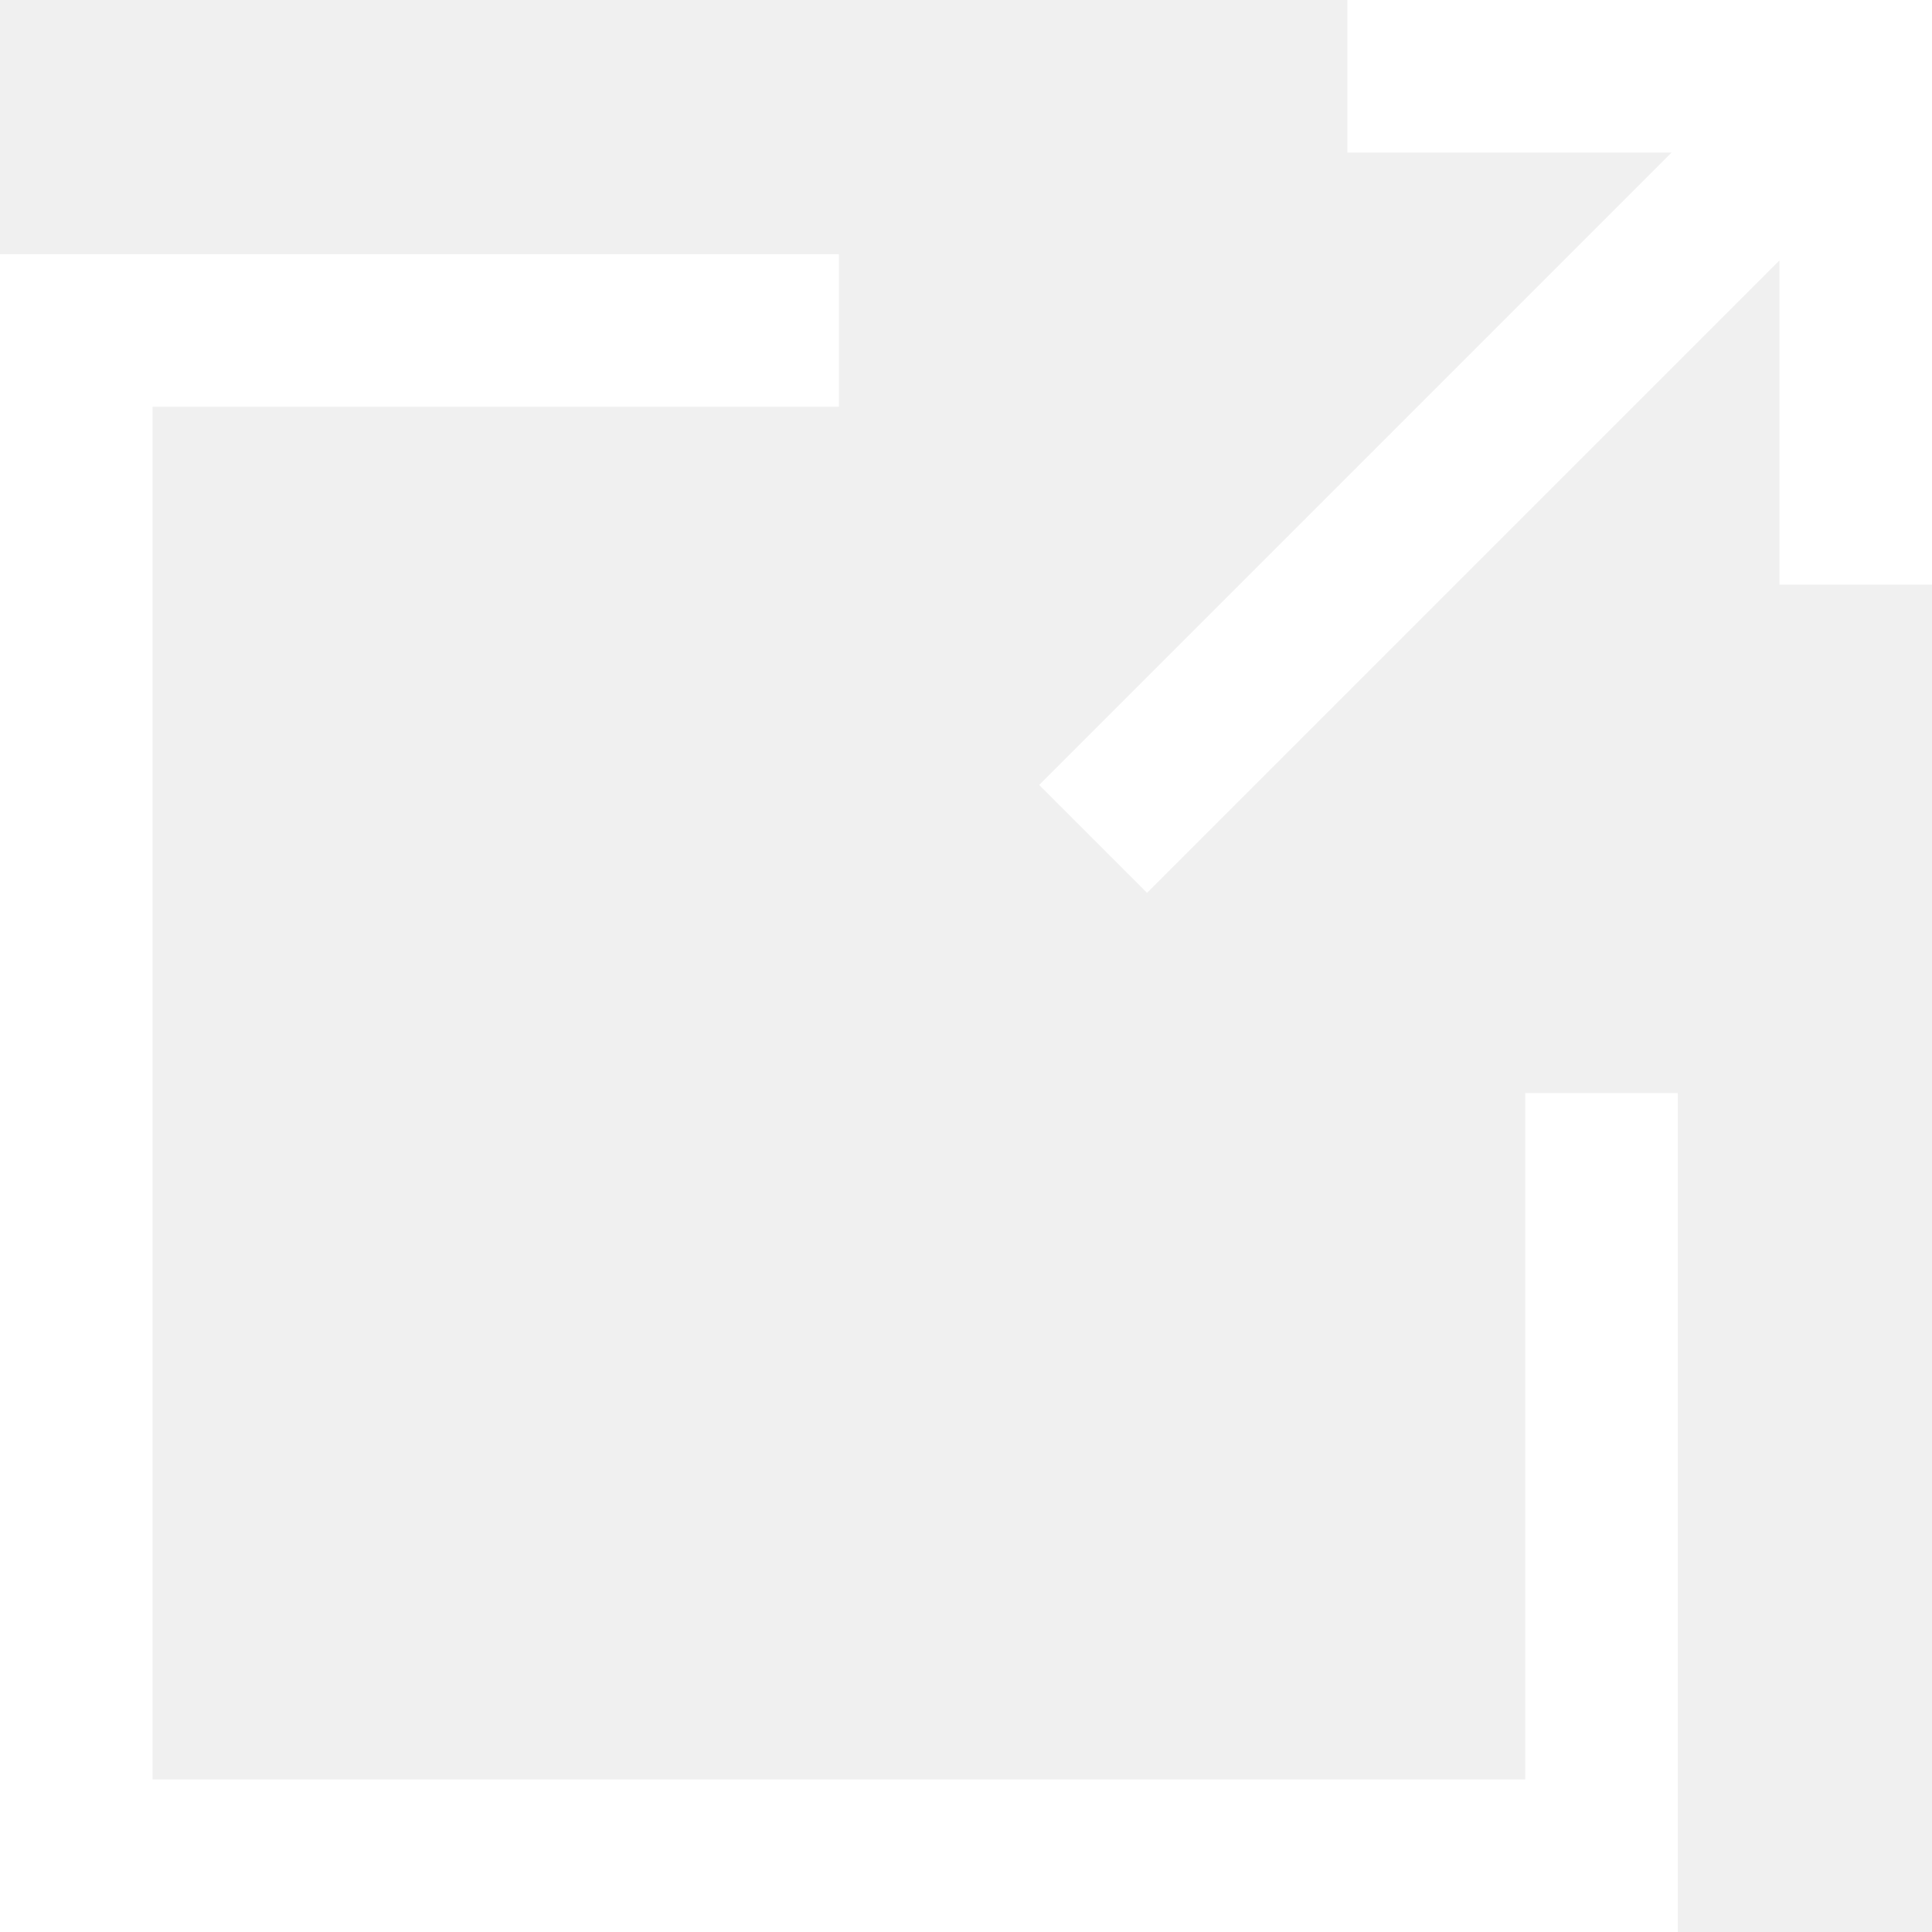
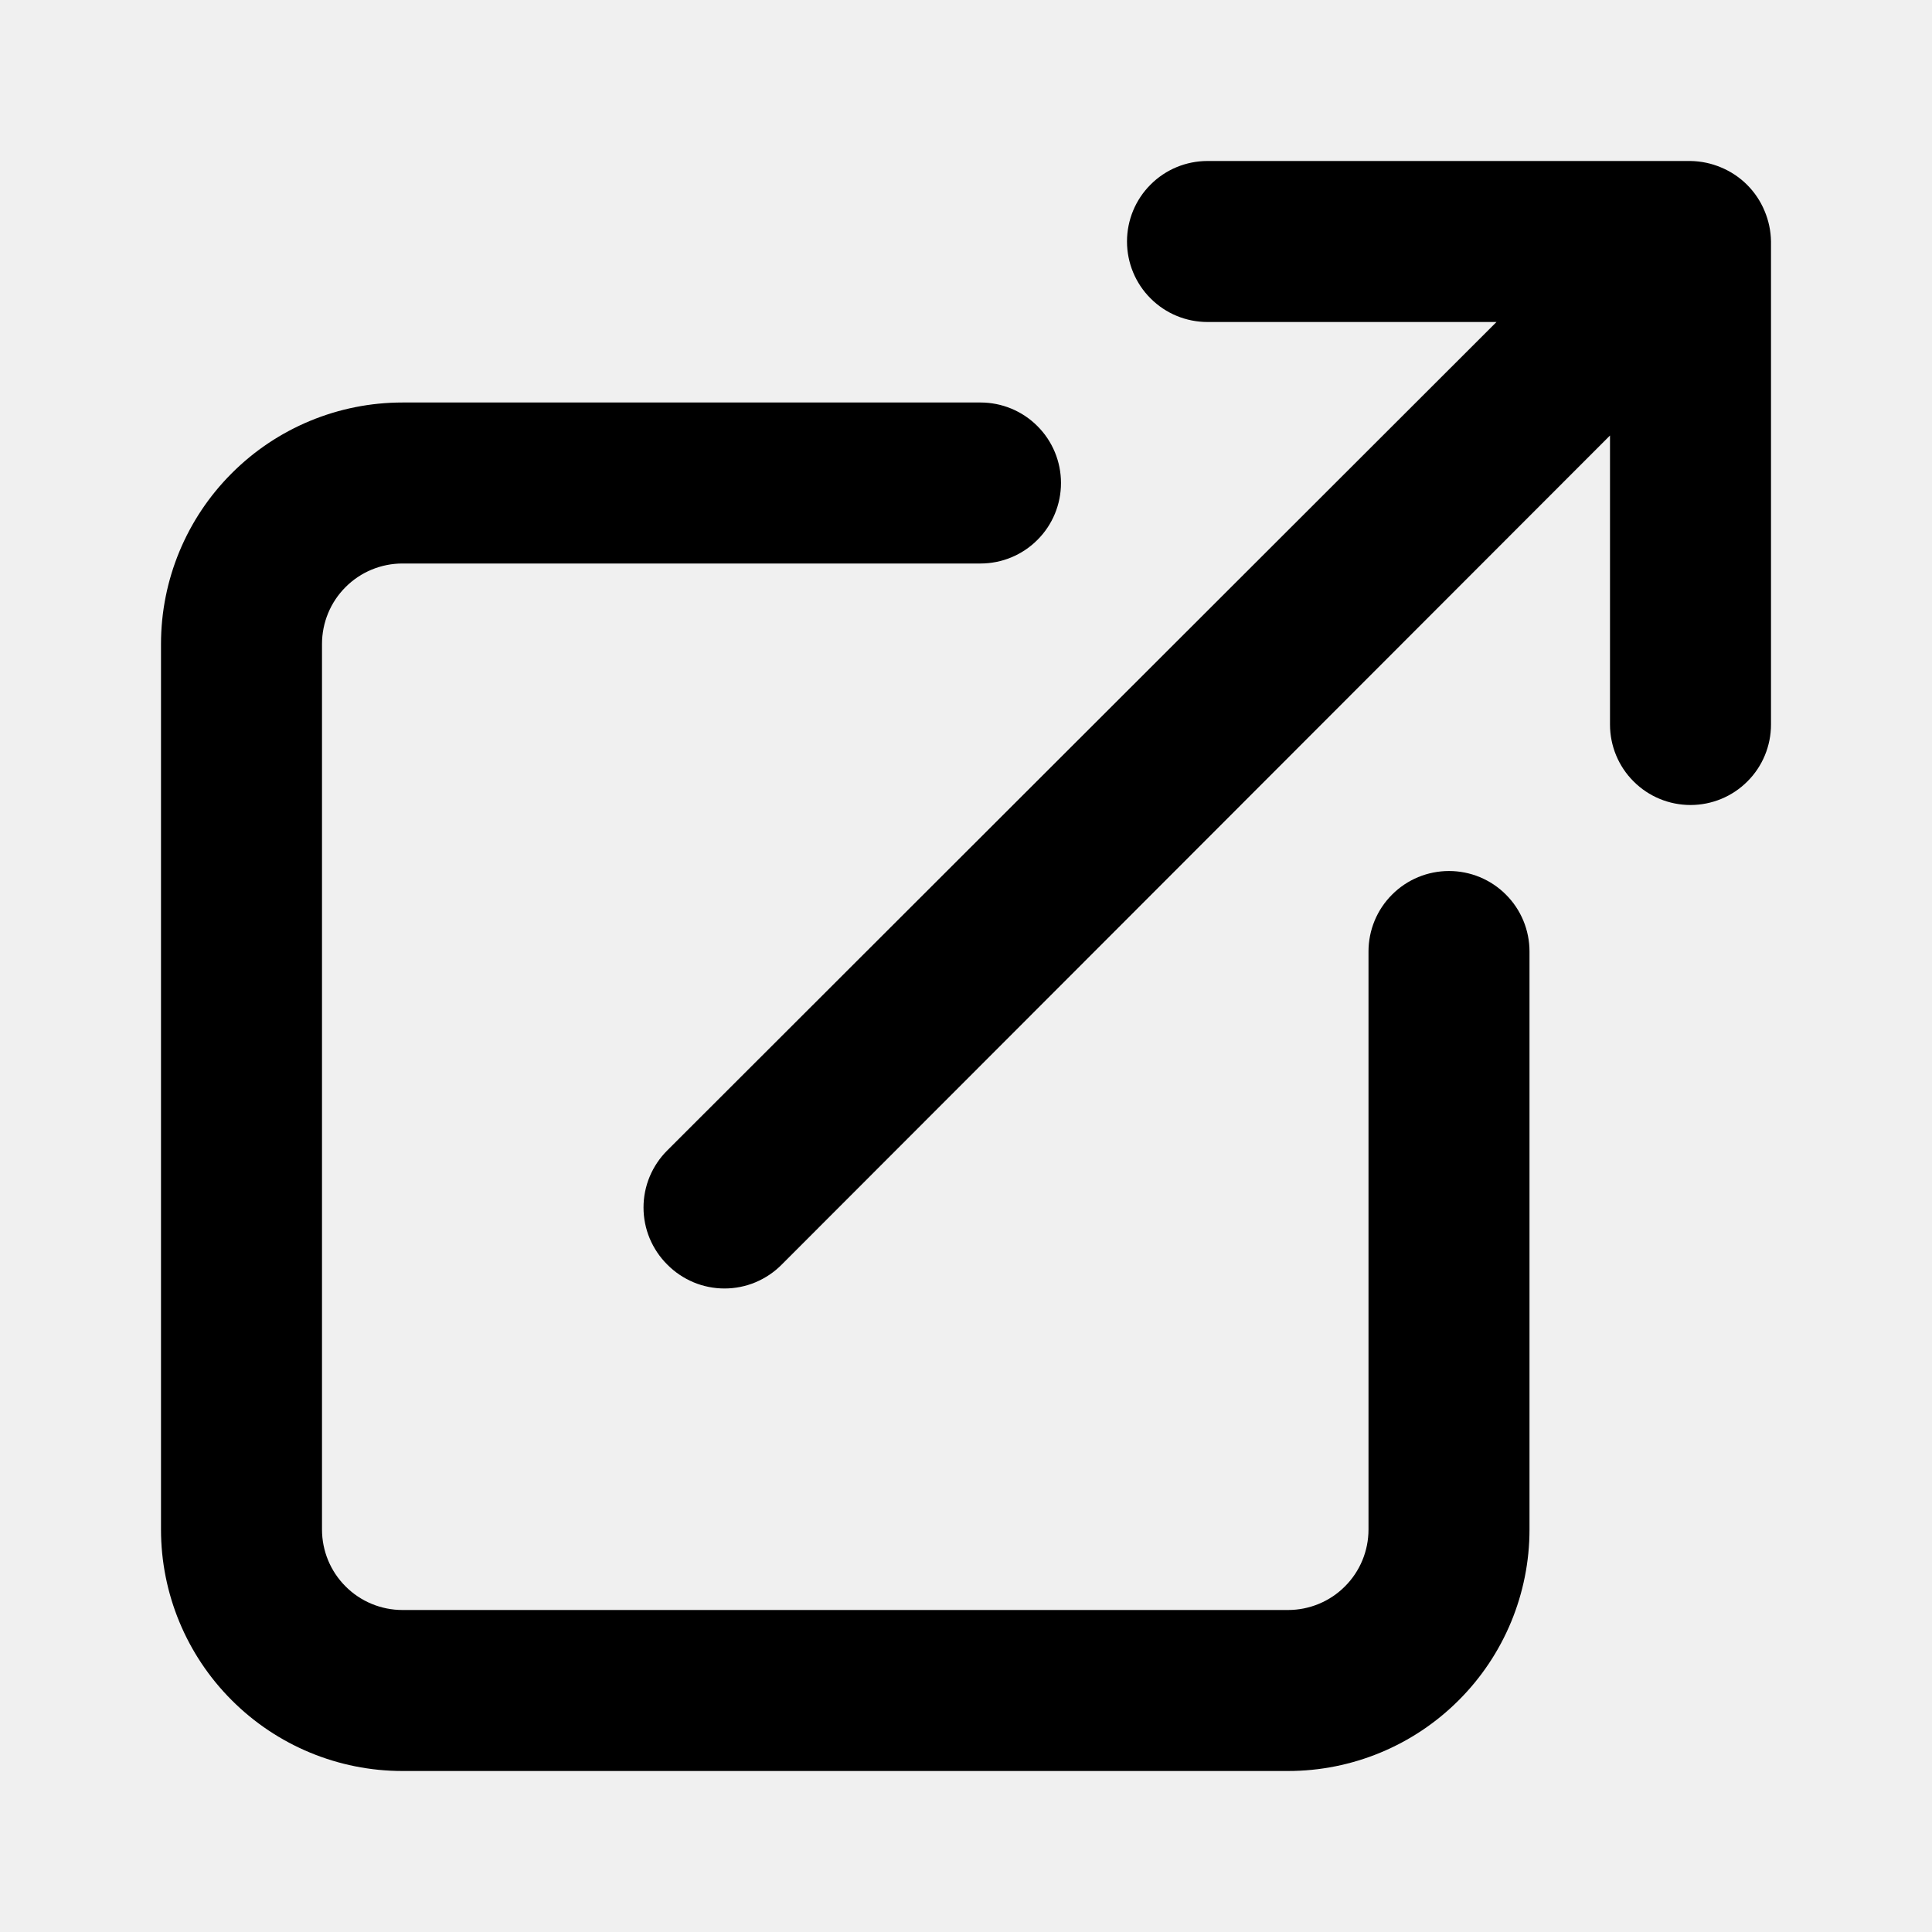
<svg xmlns="http://www.w3.org/2000/svg" width="24" height="24" viewBox="0 0 24 24" fill="none">
-   <path fill-rule="evenodd" clip-rule="evenodd" d="M16.737 1.895H20.765L12.909 9.751L14.249 11.091L22.105 3.235V7.263H24V0.947V0H23.053H16.737V1.895ZM0.947 3.158H0V4.105V23.053V24H0.947H19.895H20.842V23.053V13.579H18.947V22.105H1.895V5.053H10.421V3.158H0.947Z" fill="white" />
+   <path d="M18 10.82C17.735 10.82 17.48 10.925 17.293 11.113C17.105 11.3 17 11.555 17 11.82V19C17 19.265 16.895 19.52 16.707 19.707C16.52 19.895 16.265 20 16 20H5C4.735 20 4.48 19.895 4.293 19.707C4.105 19.52 4 19.265 4 19V8C4 7.735 4.105 7.48 4.293 7.293C4.48 7.105 4.735 7 5 7H12.18C12.445 7 12.7 6.895 12.887 6.707C13.075 6.52 13.18 6.265 13.18 6C13.18 5.735 13.075 5.48 12.887 5.293C12.7 5.105 12.445 5 12.18 5H5C4.204 5 3.441 5.316 2.879 5.879C2.316 6.441 2 7.204 2 8V19C2 19.796 2.316 20.559 2.879 21.121C3.441 21.684 4.204 22 5 22H16C16.796 22 17.559 21.684 18.121 21.121C18.684 20.559 19 19.796 19 19V11.82C19 11.555 18.895 11.3 18.707 11.113C18.52 10.925 18.265 10.82 18 10.82ZM21.92 2.62C21.819 2.376 21.624 2.181 21.38 2.08C21.26 2.029 21.131 2.002 21 2H15C14.735 2 14.48 2.105 14.293 2.293C14.105 2.48 14 2.735 14 3C14 3.265 14.105 3.52 14.293 3.707C14.48 3.895 14.735 4 15 4H18.59L8.29 14.29C8.196 14.383 8.122 14.494 8.071 14.615C8.02 14.737 7.994 14.868 7.994 15C7.994 15.132 8.02 15.263 8.071 15.385C8.122 15.506 8.196 15.617 8.29 15.71C8.383 15.804 8.494 15.878 8.615 15.929C8.737 15.98 8.868 16.006 9 16.006C9.132 16.006 9.263 15.98 9.385 15.929C9.506 15.878 9.617 15.804 9.71 15.71L20 5.41V9C20 9.265 20.105 9.52 20.293 9.707C20.48 9.895 20.735 10 21 10C21.265 10 21.52 9.895 21.707 9.707C21.895 9.52 22 9.265 22 9V3C21.998 2.869 21.971 2.74 21.92 2.62Z" fill="black" />
</svg>
